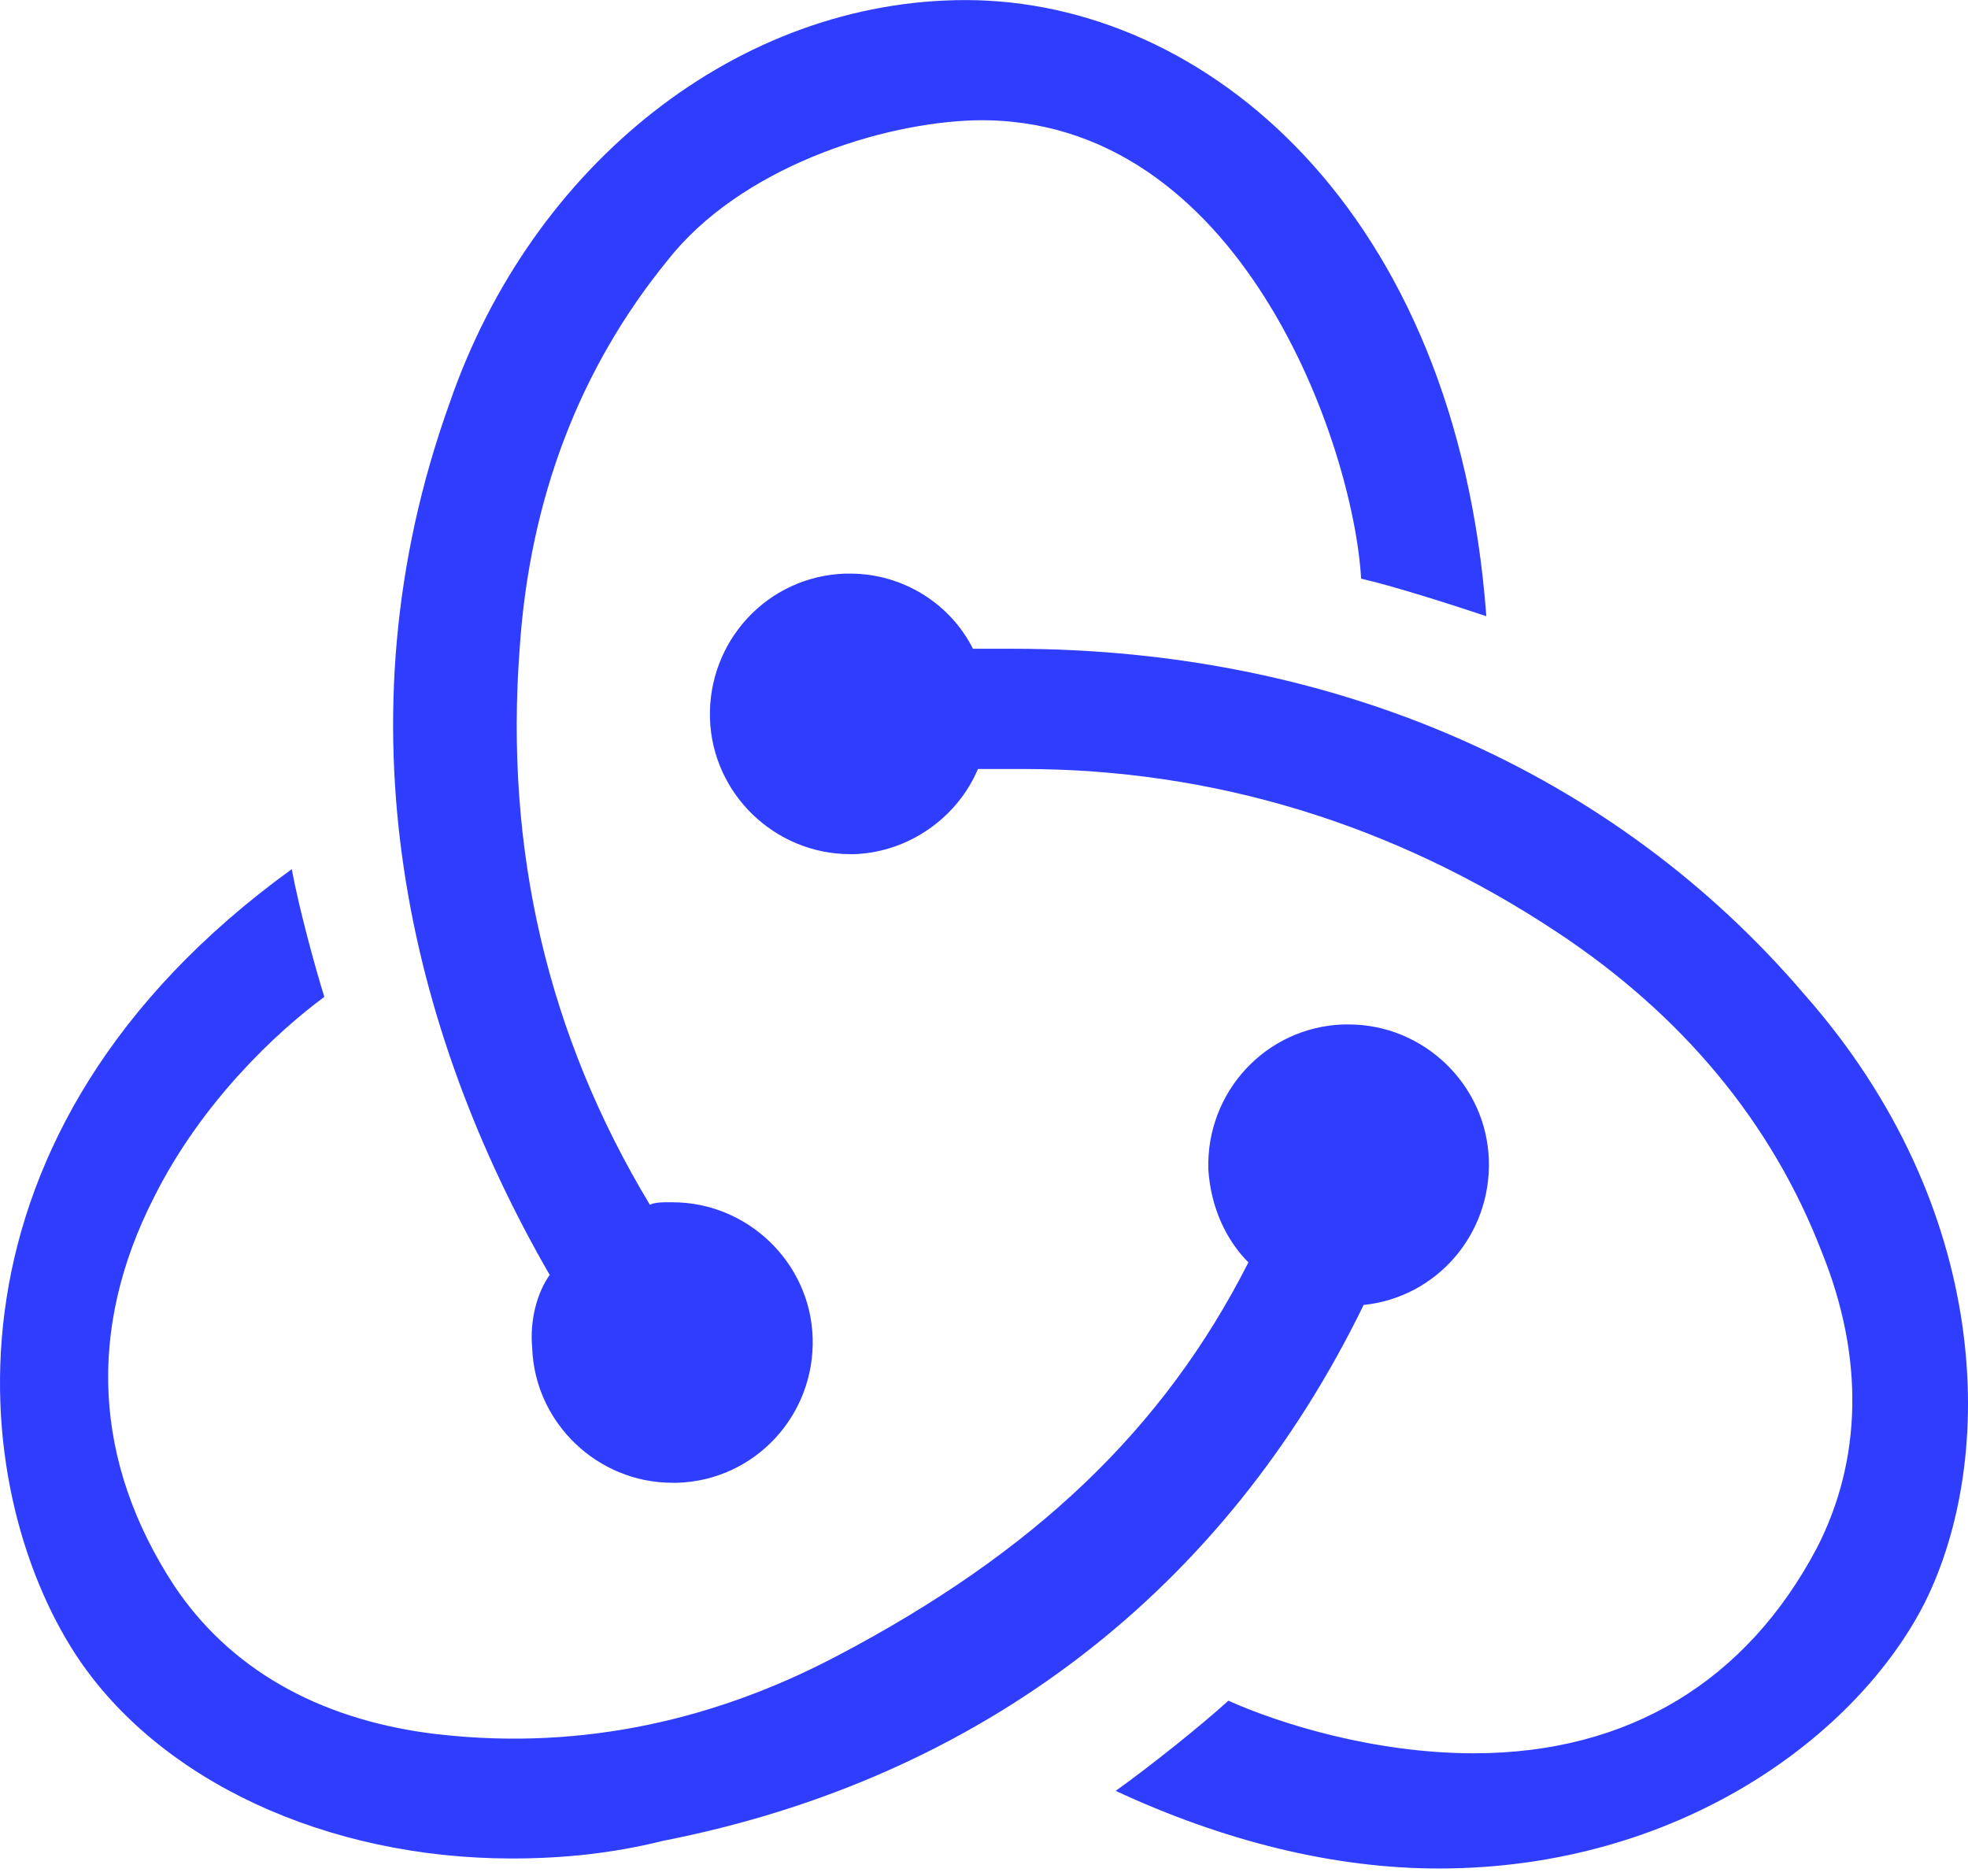
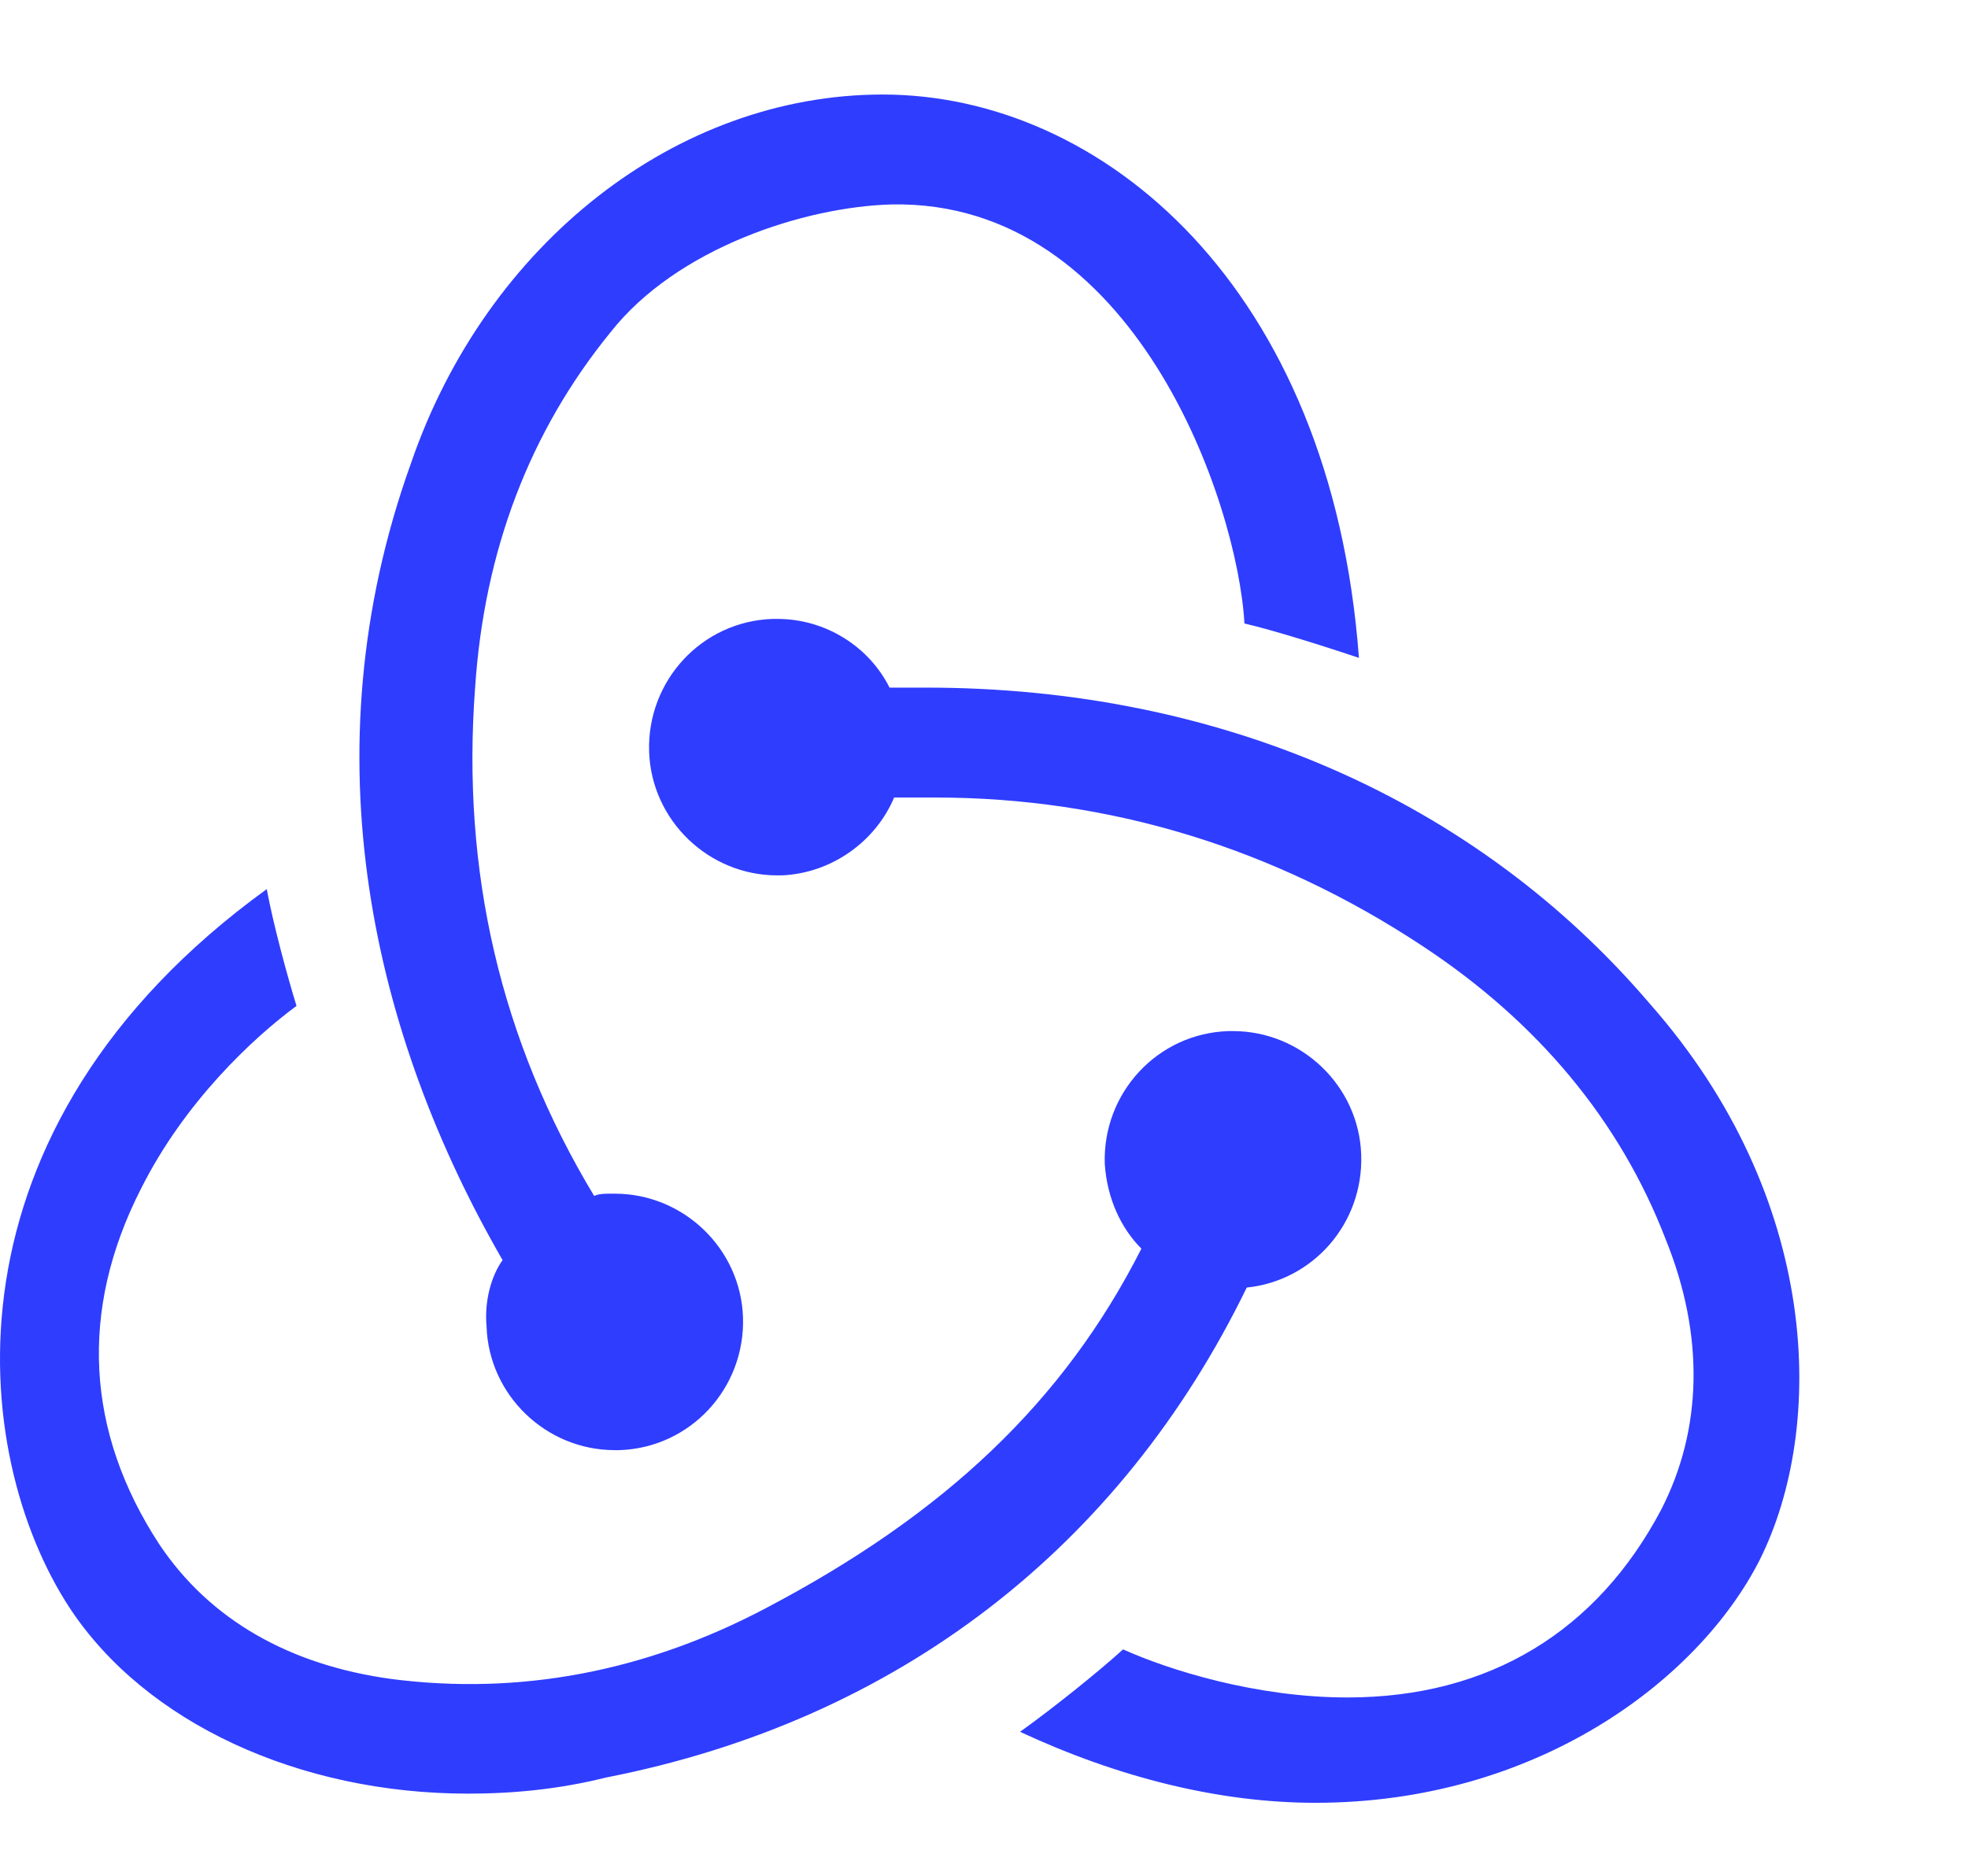
- <svg xmlns="http://www.w3.org/2000/svg" width="2500" height="2383" viewBox="0 0 256 244" preserveAspectRatio="xMidYMid">
+ <svg xmlns="http://www.w3.org/2000/svg" width="2500" height="2383" viewBox="0 0 280 240" preserveAspectRatio="xMidYMid">
  <path d="M177.381 169.733c9.447-.978 16.614-9.122 16.288-18.896-.325-9.773-8.47-17.592-18.243-17.592h-.651c-10.1.326-17.918 8.796-17.592 18.895.326 4.887 2.28 9.122 5.212 12.054-11.076 21.828-28.016 37.791-53.426 51.148-17.266 9.122-35.183 12.38-53.1 10.1-14.66-1.955-26.062-8.47-33.23-19.222-10.424-15.963-11.401-33.23-2.605-50.496 6.19-12.38 15.962-21.502 22.152-26.063-1.303-4.235-3.258-11.402-4.235-16.614-47.237 34.207-42.35 80.468-28.016 102.295 10.75 16.29 32.577 26.389 56.684 26.389 6.515 0 13.03-.652 19.546-2.28 41.699-8.145 73.299-32.905 91.216-69.718zm57.336-40.397c-24.759-28.995-61.245-44.958-102.944-44.958h-5.212c-2.932-5.864-9.122-9.774-15.963-9.774h-.652C99.848 74.93 92.03 83.4 92.355 93.5c.326 9.773 8.47 17.592 18.243 17.592h.651c7.167-.326 13.357-4.887 15.963-11.077h5.864c24.759 0 48.214 7.167 69.39 21.176 16.288 10.751 28.016 24.76 34.531 41.7 5.538 13.683 5.212 27.04-.652 38.443-9.121 17.266-24.432 26.714-44.63 26.714-13.031 0-25.41-3.91-31.926-6.842-3.583 3.258-10.099 8.47-14.66 11.729 14.009 6.515 28.343 10.099 42.025 10.099 31.274 0 54.404-17.267 63.2-34.533 9.447-18.896 8.795-51.474-15.637-79.165zM69.225 175.27c.326 9.774 8.47 17.592 18.243 17.592h.652c10.099-.325 17.917-8.796 17.591-18.895-.325-9.774-8.47-17.592-18.243-17.592h-.651c-.652 0-1.63 0-2.28.325-13.357-22.153-18.895-46.26-16.94-72.323 1.302-19.547 7.818-36.488 19.22-50.497 9.447-12.054 27.69-17.918 40.07-18.243 34.531-.652 49.19 42.351 50.168 59.618 4.235.977 11.402 3.258 16.289 4.887C189.434 27.366 156.857 0 125.584 0c-29.32 0-56.359 21.176-67.11 52.451-14.985 41.7-5.212 81.771 13.031 113.372-1.628 2.28-2.606 5.864-2.28 9.448z" fill="#2f3dff" />
</svg>
